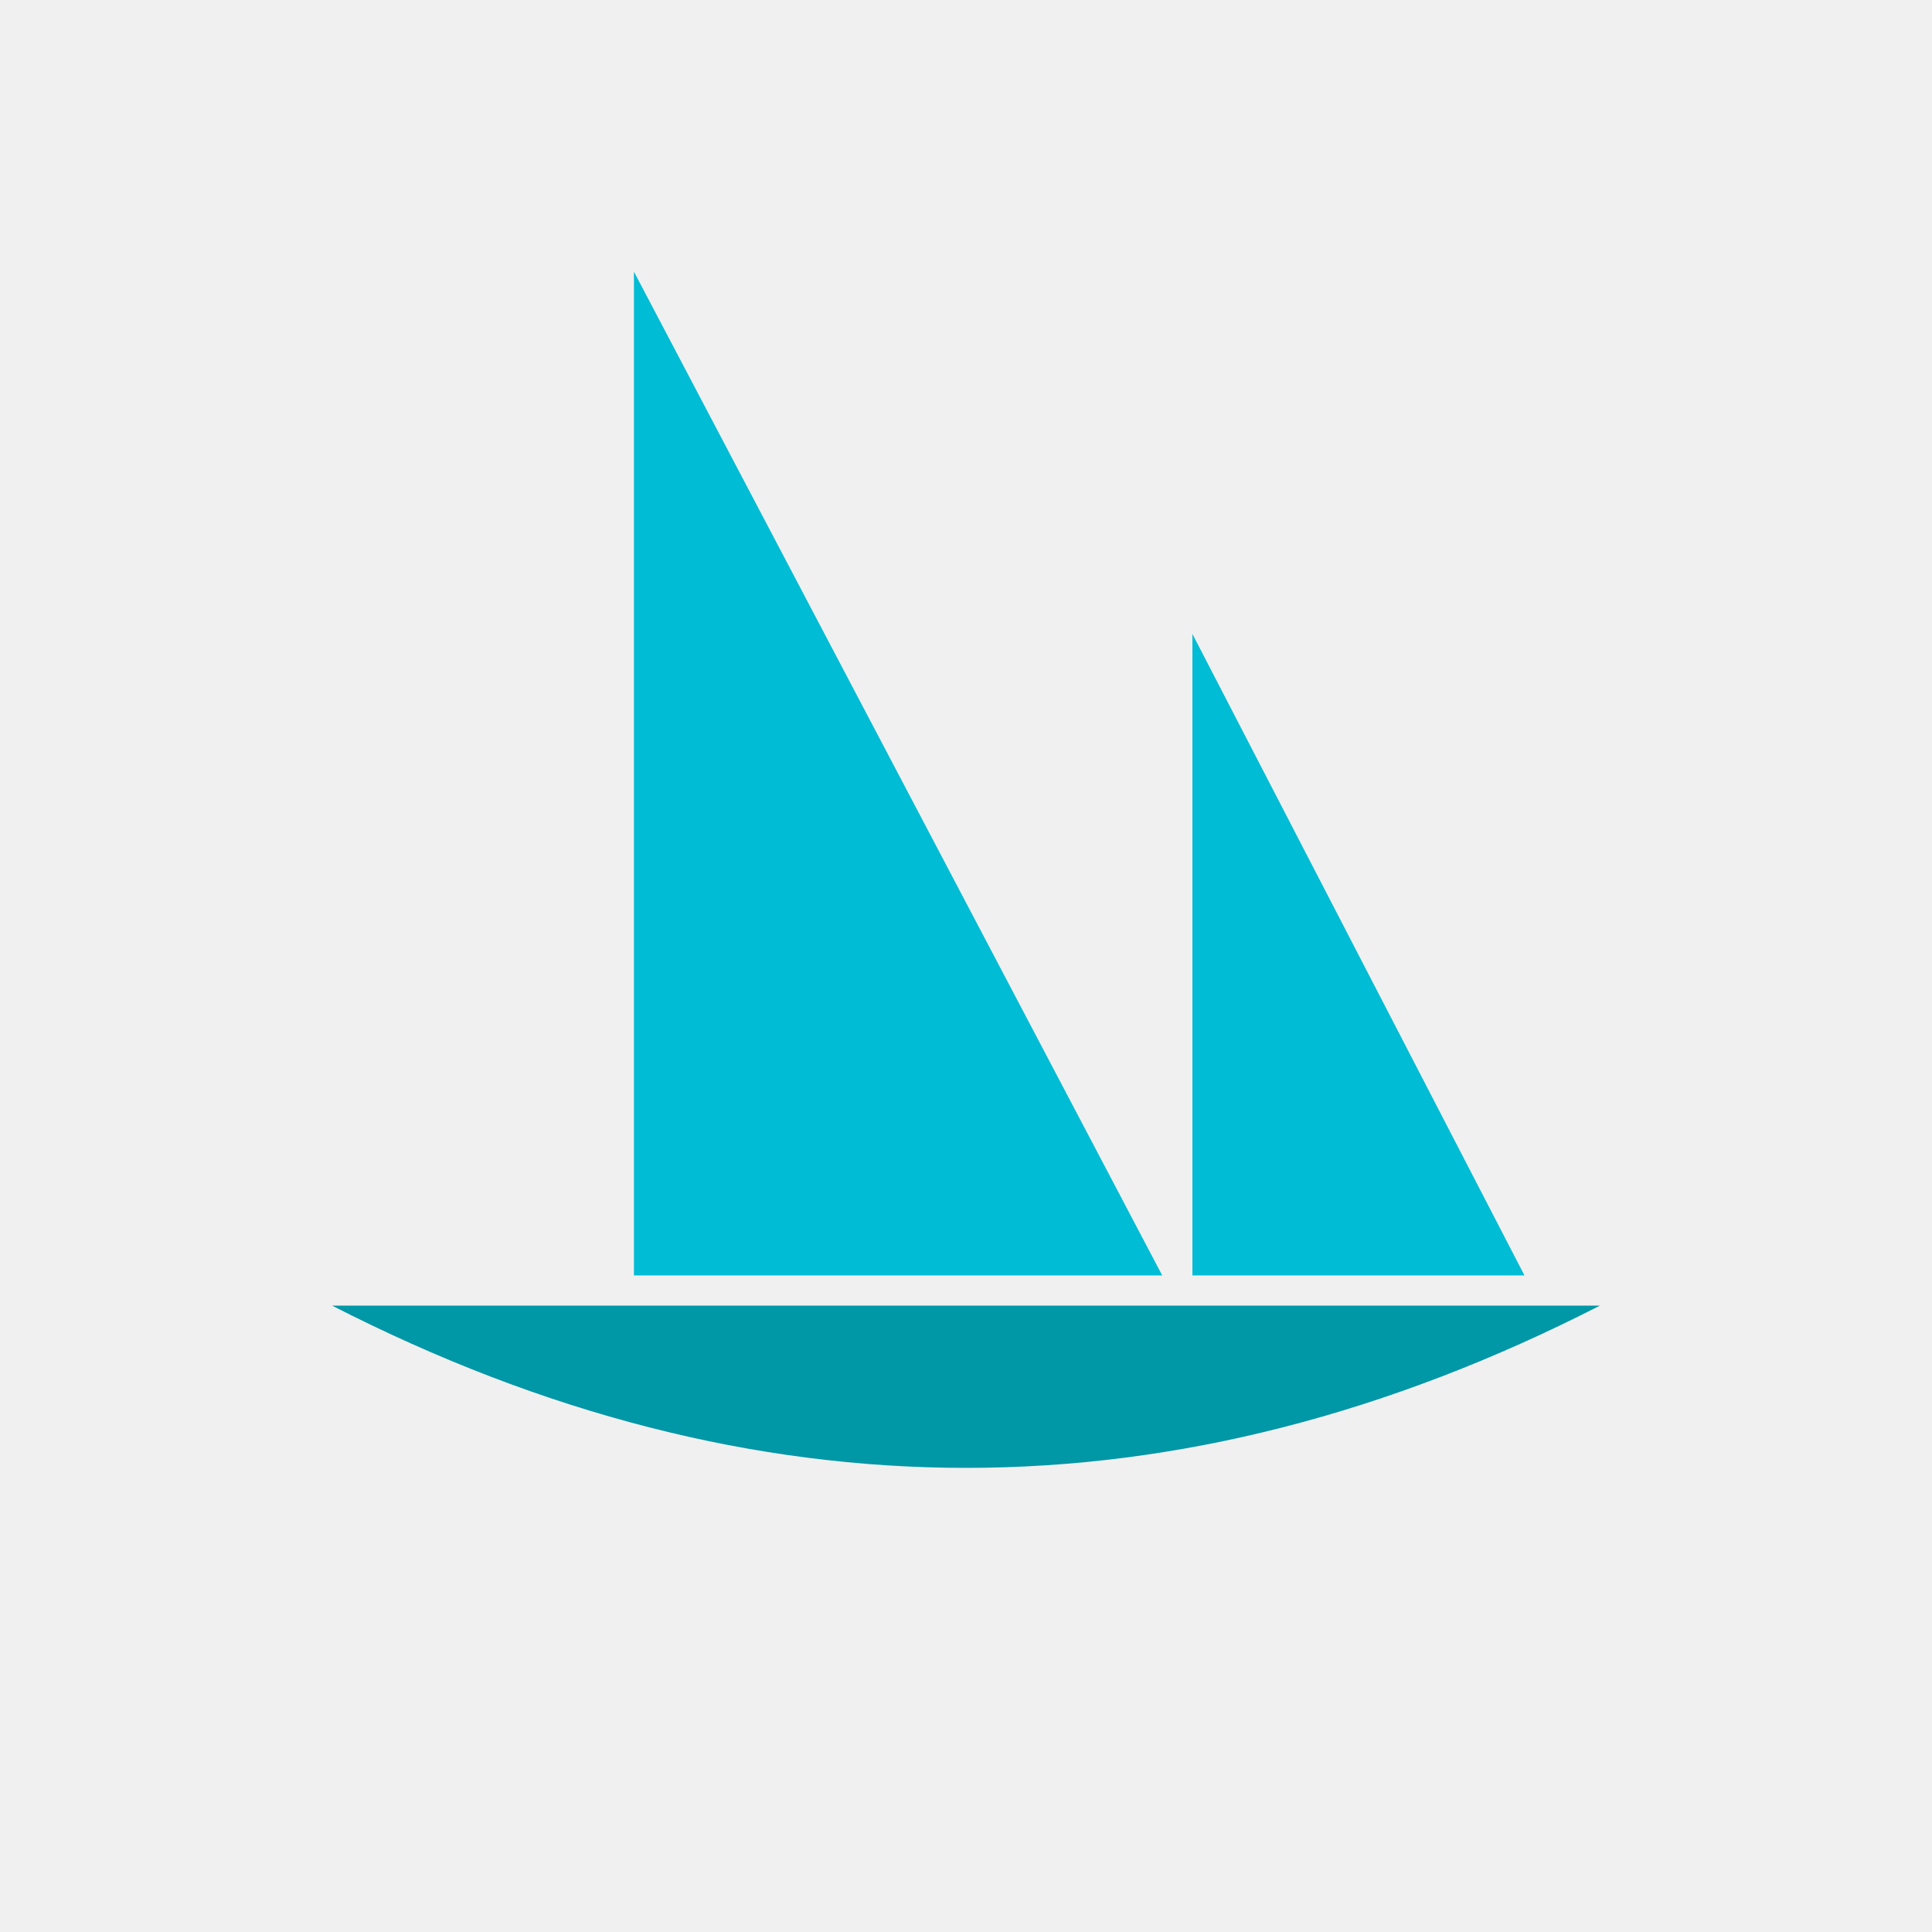
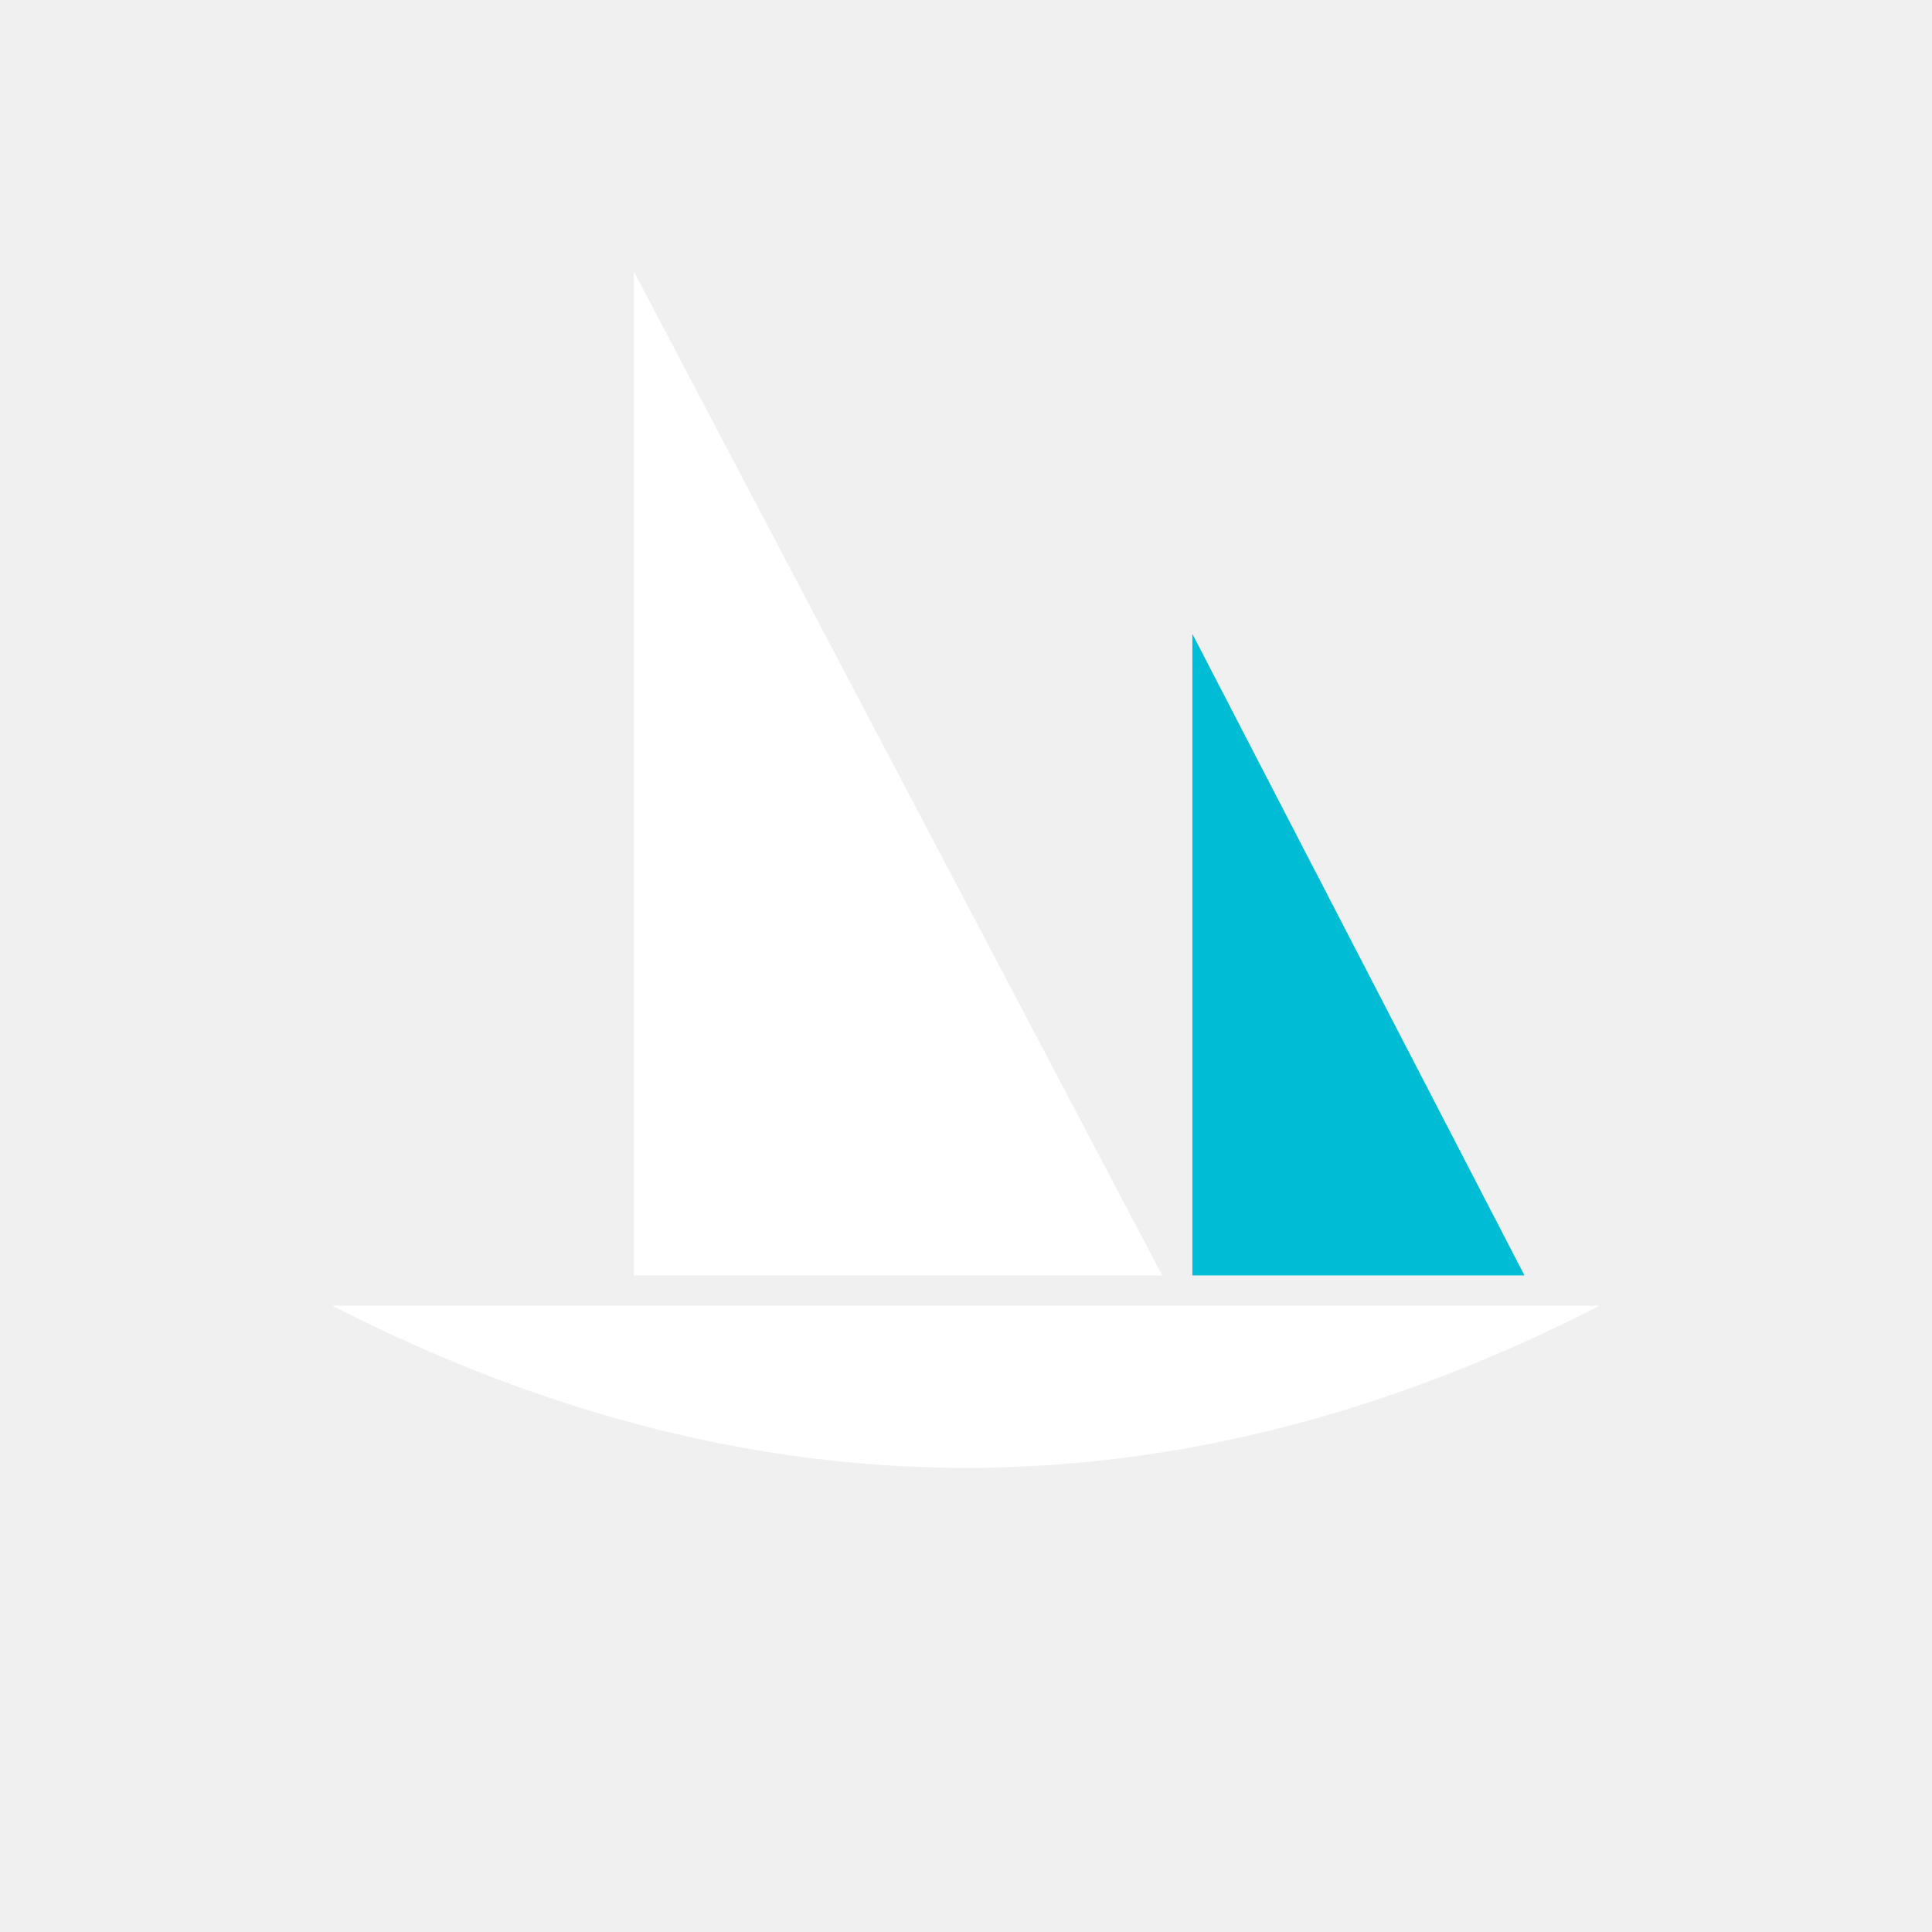
<svg xmlns="http://www.w3.org/2000/svg" viewBox="0 0 512 512" width="512" height="512">
-   <polygon points="168,72 168,338 308,338" fill="#00BCD4" />
+   <polygon points="168,72 168,338 308,338" fill="#FFFFFF" />
  <polygon points="316,168 316,338 404,338" fill="#00BCD4" />
-   <path d="M88,346 Q256,432 424,346 Z" fill="#0097A7" />
+   <path d="M88,346 Q256,432 424,346 Z" fill="#FFFFFF" />
</svg>
